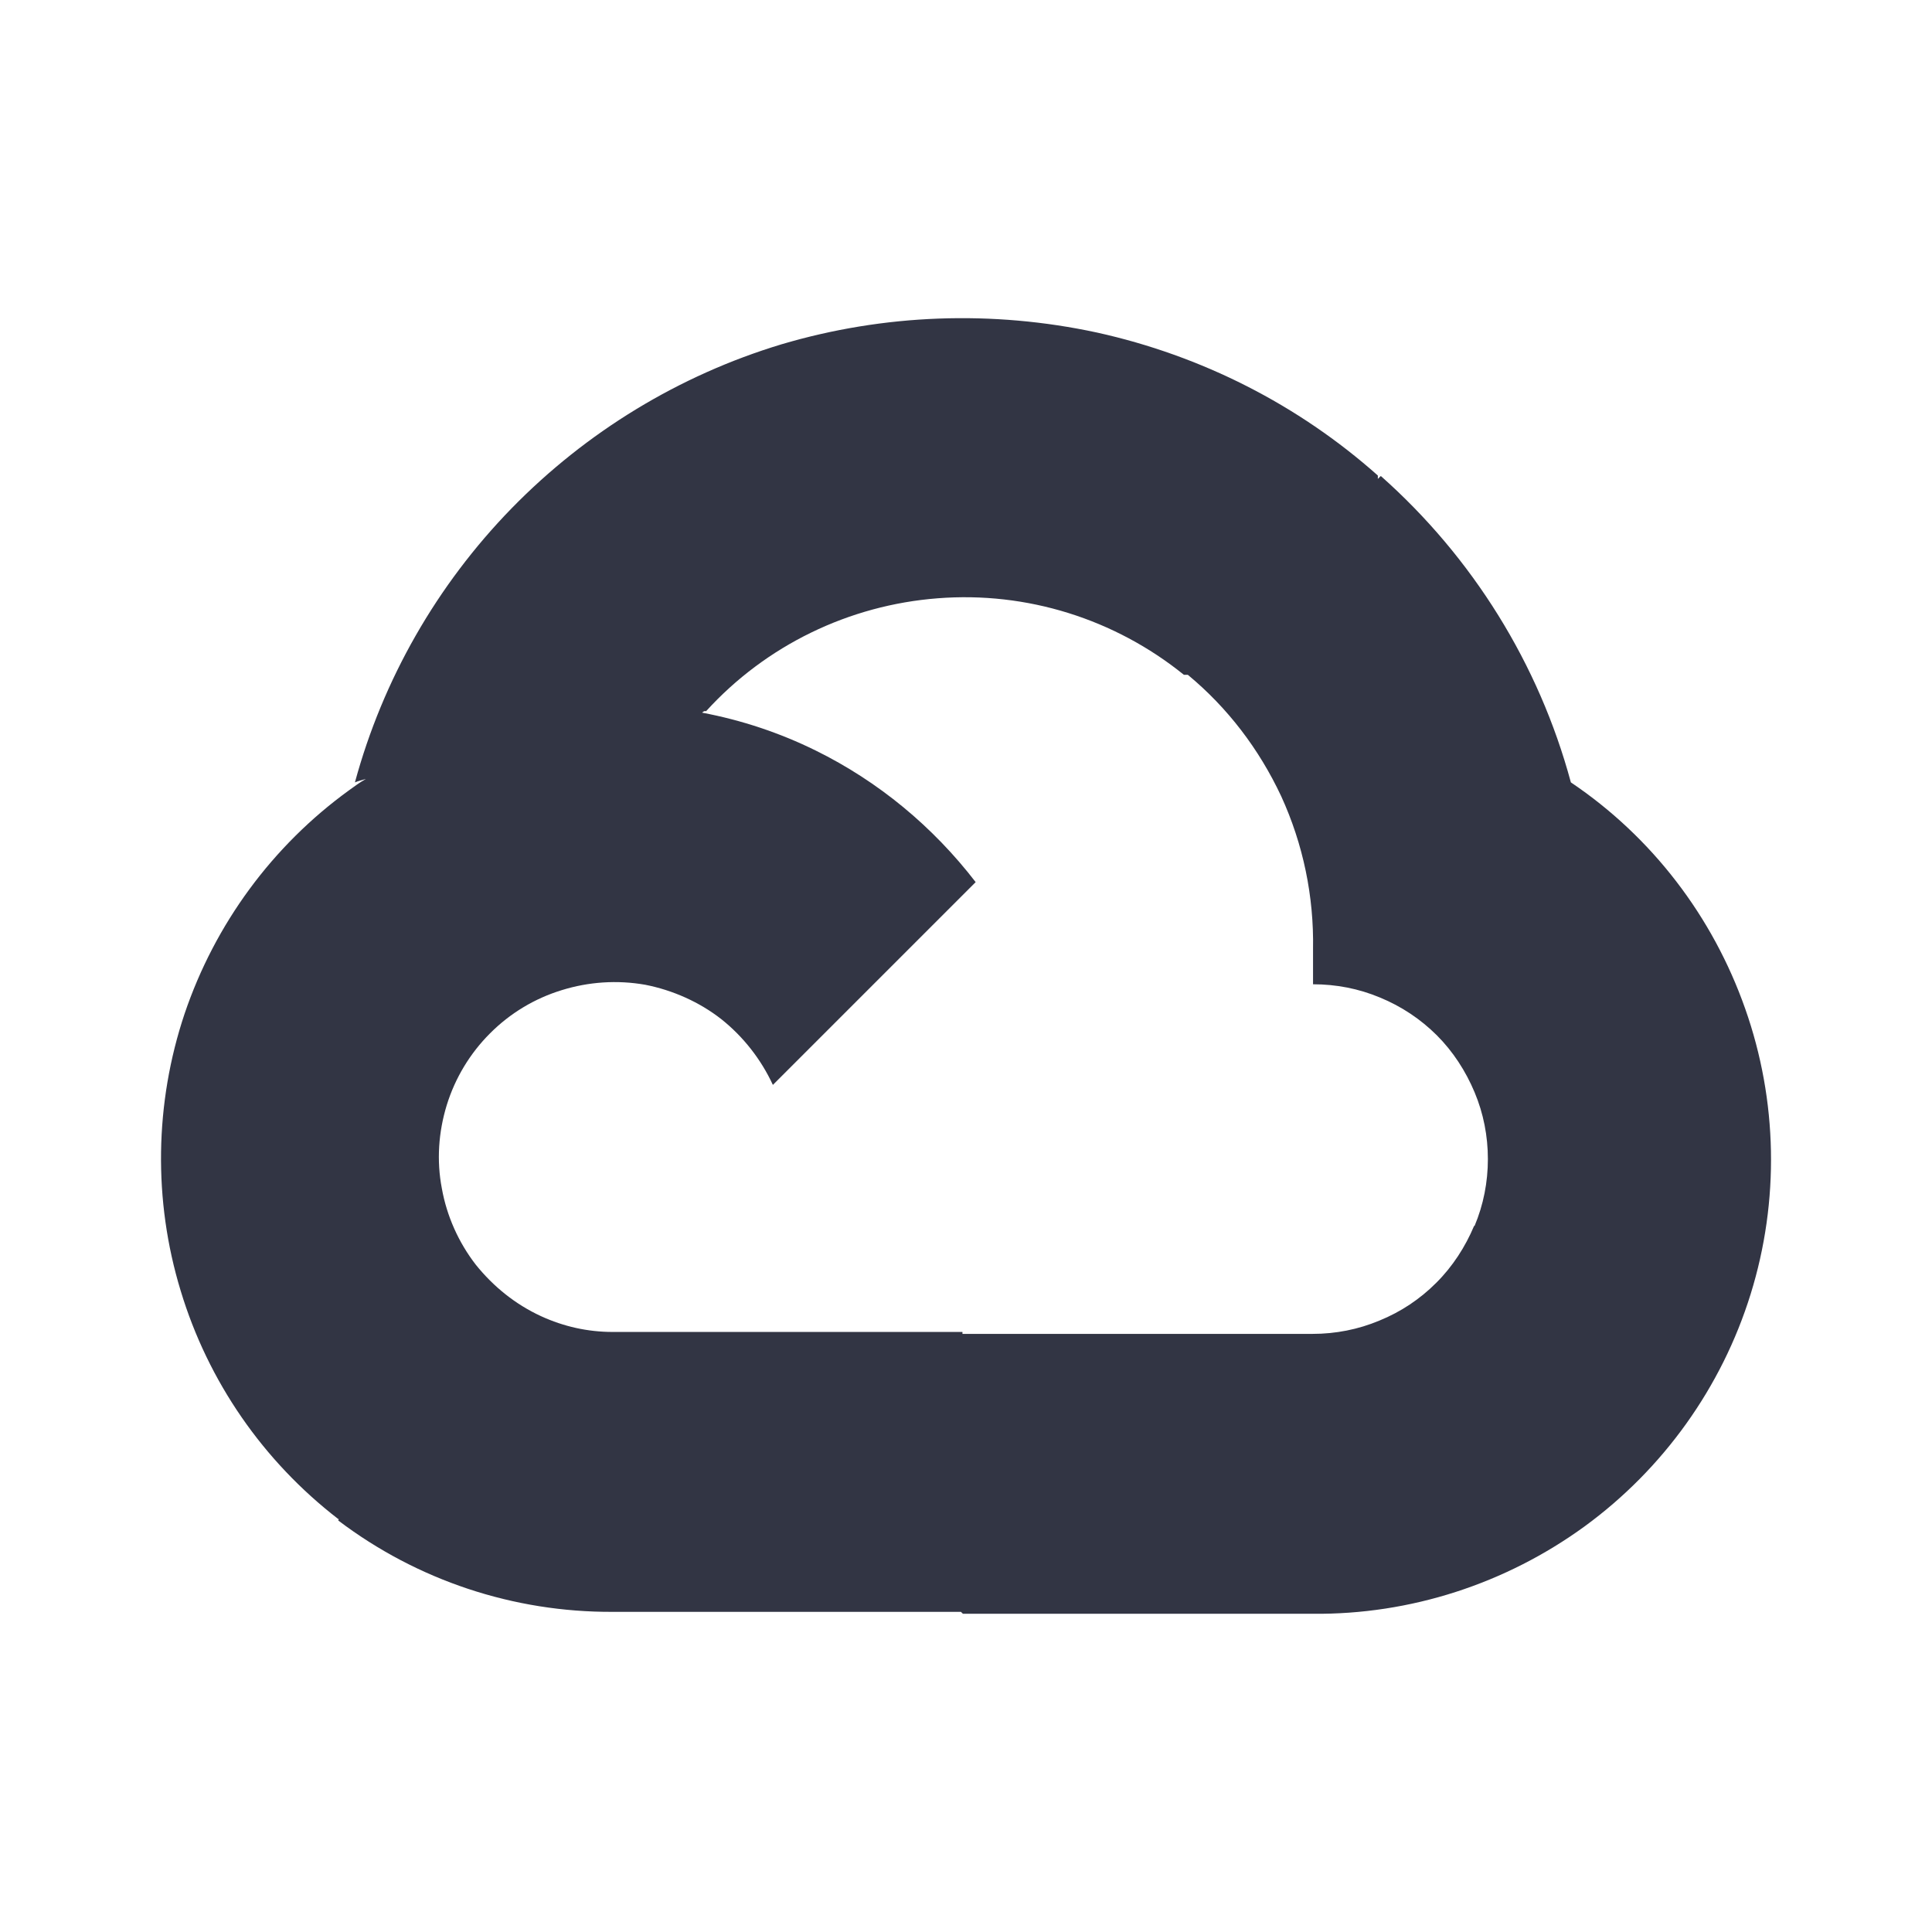
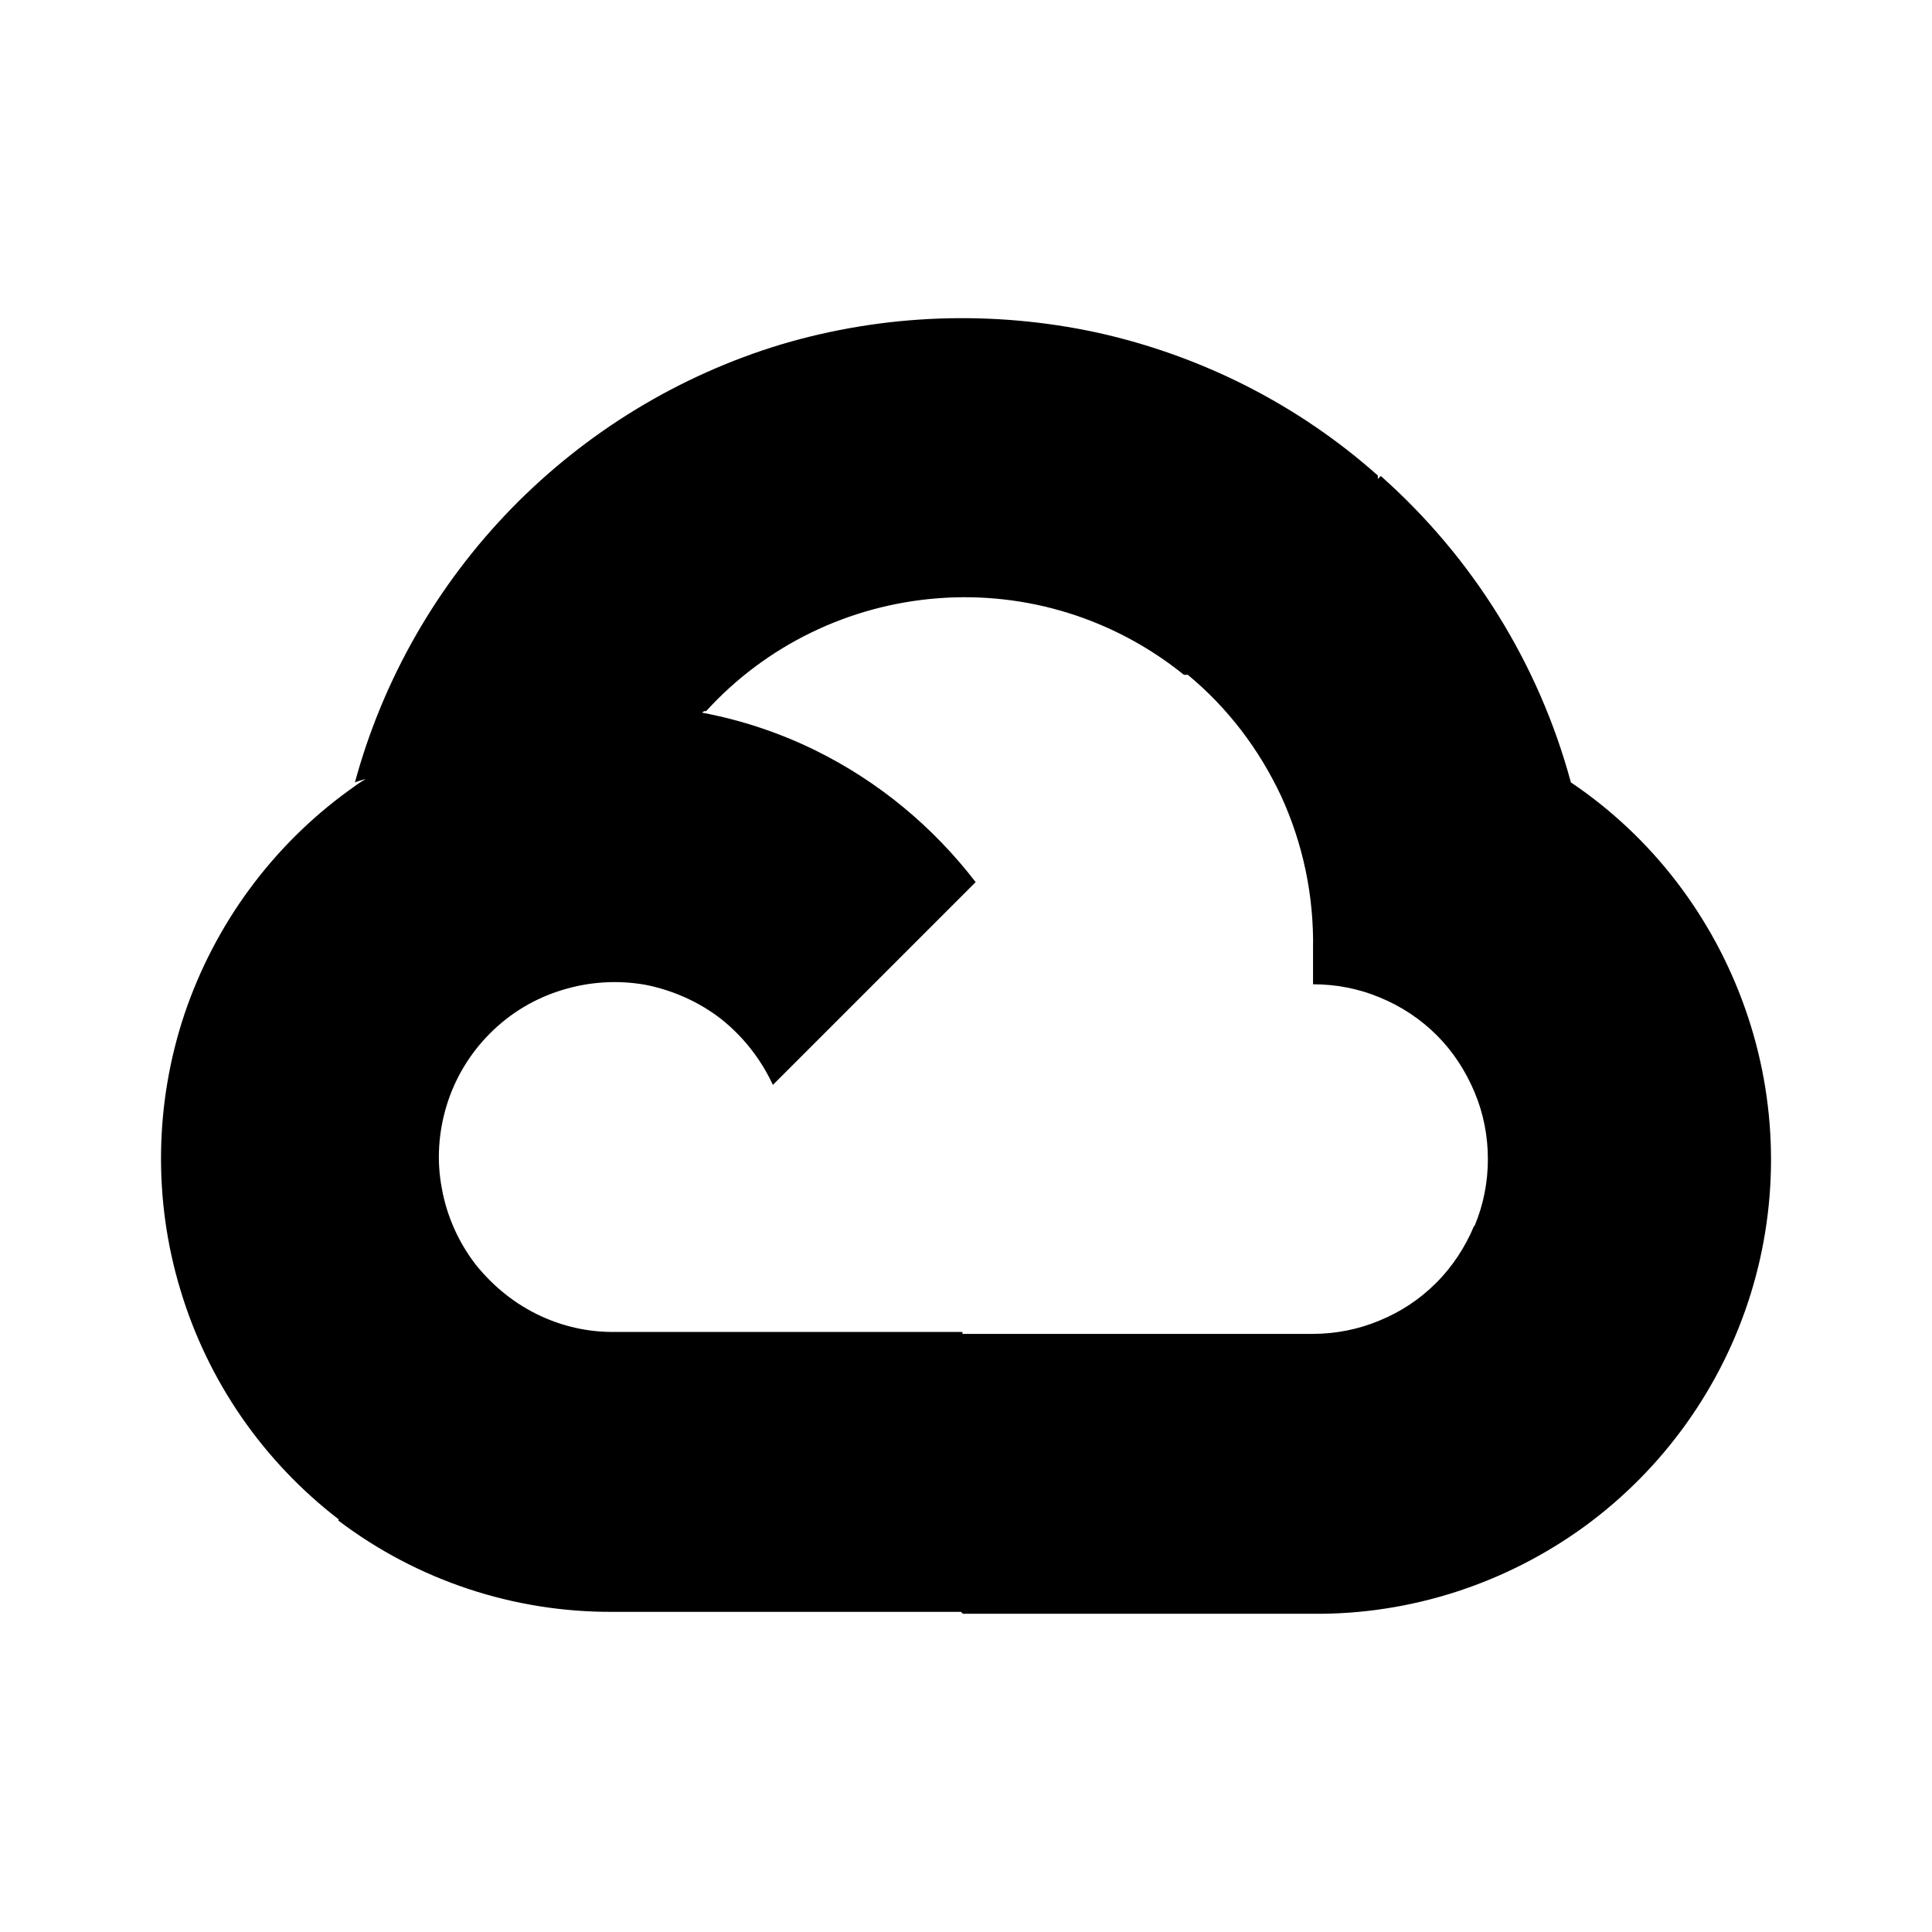
- <svg xmlns="http://www.w3.org/2000/svg" width="24" height="24" viewBox="0 0 24 24" fill="none">
-   <path d="M21.68 12.532C21.277 11.385 20.52 10.396 19.514 9.719C19.117 8.249 18.294 6.925 17.153 5.913L17.116 5.949V5.907C16.128 5.028 14.926 4.418 13.627 4.131C12.328 3.851 10.979 3.9 9.705 4.278C8.436 4.662 7.283 5.364 6.355 6.315C5.428 7.267 4.757 8.438 4.409 9.719C4.452 9.701 4.501 9.689 4.544 9.677C4.47 9.719 4.403 9.768 4.336 9.817C3.385 10.506 2.671 11.476 2.293 12.593C1.921 13.703 1.902 14.911 2.244 16.033C2.585 17.162 3.269 18.15 4.202 18.87H4.208L4.202 18.888C5.184 19.632 6.38 20.029 7.612 20.023H11.937L11.962 20.047H16.305C17.519 20.059 18.703 19.675 19.685 18.961C20.661 18.248 21.387 17.235 21.747 16.076C22.107 14.917 22.082 13.672 21.68 12.532ZM18.312 15.228C18.202 15.49 18.044 15.734 17.842 15.935C17.641 16.137 17.403 16.296 17.135 16.405C16.872 16.515 16.592 16.57 16.305 16.57H11.956V16.546H7.612C7.301 16.546 7.002 16.479 6.721 16.35C6.404 16.204 6.13 15.984 5.91 15.71C5.697 15.435 5.55 15.106 5.489 14.764C5.422 14.417 5.447 14.063 5.55 13.727C5.654 13.392 5.837 13.087 6.087 12.837C6.337 12.586 6.642 12.403 6.978 12.3C7.313 12.196 7.667 12.172 8.015 12.233C8.356 12.3 8.686 12.446 8.96 12.66C9.235 12.879 9.454 13.16 9.601 13.477L12.12 10.958C11.589 10.268 10.912 9.707 10.132 9.323C9.686 9.103 9.21 8.945 8.722 8.853C8.741 8.835 8.753 8.829 8.771 8.835C9.515 8.017 10.546 7.517 11.65 7.432C12.755 7.346 13.847 7.688 14.707 8.383H14.756C15.25 8.792 15.64 9.304 15.915 9.89C16.189 10.488 16.323 11.135 16.311 11.793V12.227C16.598 12.227 16.878 12.281 17.141 12.391C17.409 12.501 17.647 12.66 17.849 12.861C18.05 13.062 18.208 13.306 18.318 13.569C18.428 13.831 18.483 14.112 18.483 14.398C18.483 14.685 18.428 14.966 18.318 15.228H18.312Z" fill="#323544" />
+ <svg xmlns="http://www.w3.org/2000/svg" width="24" height="24" viewBox="0 0 24 24">
+   <path d="M21.68 12.532C21.277 11.385 20.52 10.396 19.514 9.719C19.117 8.249 18.294 6.925 17.153 5.913L17.116 5.949V5.907C16.128 5.028 14.926 4.418 13.627 4.131C12.328 3.851 10.979 3.9 9.705 4.278C8.436 4.662 7.283 5.364 6.355 6.315C5.428 7.267 4.757 8.438 4.409 9.719C4.452 9.701 4.501 9.689 4.544 9.677C4.47 9.719 4.403 9.768 4.336 9.817C3.385 10.506 2.671 11.476 2.293 12.593C1.921 13.703 1.902 14.911 2.244 16.033C2.585 17.162 3.269 18.15 4.202 18.87H4.208L4.202 18.888C5.184 19.632 6.38 20.029 7.612 20.023H11.937L11.962 20.047H16.305C17.519 20.059 18.703 19.675 19.685 18.961C20.661 18.248 21.387 17.235 21.747 16.076C22.107 14.917 22.082 13.672 21.68 12.532ZM18.312 15.228C18.202 15.49 18.044 15.734 17.842 15.935C17.641 16.137 17.403 16.296 17.135 16.405C16.872 16.515 16.592 16.57 16.305 16.57H11.956V16.546H7.612C7.301 16.546 7.002 16.479 6.721 16.35C6.404 16.204 6.13 15.984 5.91 15.71C5.697 15.435 5.55 15.106 5.489 14.764C5.422 14.417 5.447 14.063 5.55 13.727C5.654 13.392 5.837 13.087 6.087 12.837C6.337 12.586 6.642 12.403 6.978 12.3C7.313 12.196 7.667 12.172 8.015 12.233C8.356 12.3 8.686 12.446 8.96 12.66C9.235 12.879 9.454 13.16 9.601 13.477L12.12 10.958C11.589 10.268 10.912 9.707 10.132 9.323C9.686 9.103 9.21 8.945 8.722 8.853C8.741 8.835 8.753 8.829 8.771 8.835C9.515 8.017 10.546 7.517 11.65 7.432C12.755 7.346 13.847 7.688 14.707 8.383H14.756C15.25 8.792 15.64 9.304 15.915 9.89C16.189 10.488 16.323 11.135 16.311 11.793V12.227C16.598 12.227 16.878 12.281 17.141 12.391C17.409 12.501 17.647 12.66 17.849 12.861C18.05 13.062 18.208 13.306 18.318 13.569C18.428 13.831 18.483 14.112 18.483 14.398C18.483 14.685 18.428 14.966 18.318 15.228H18.312Z" />
</svg>
